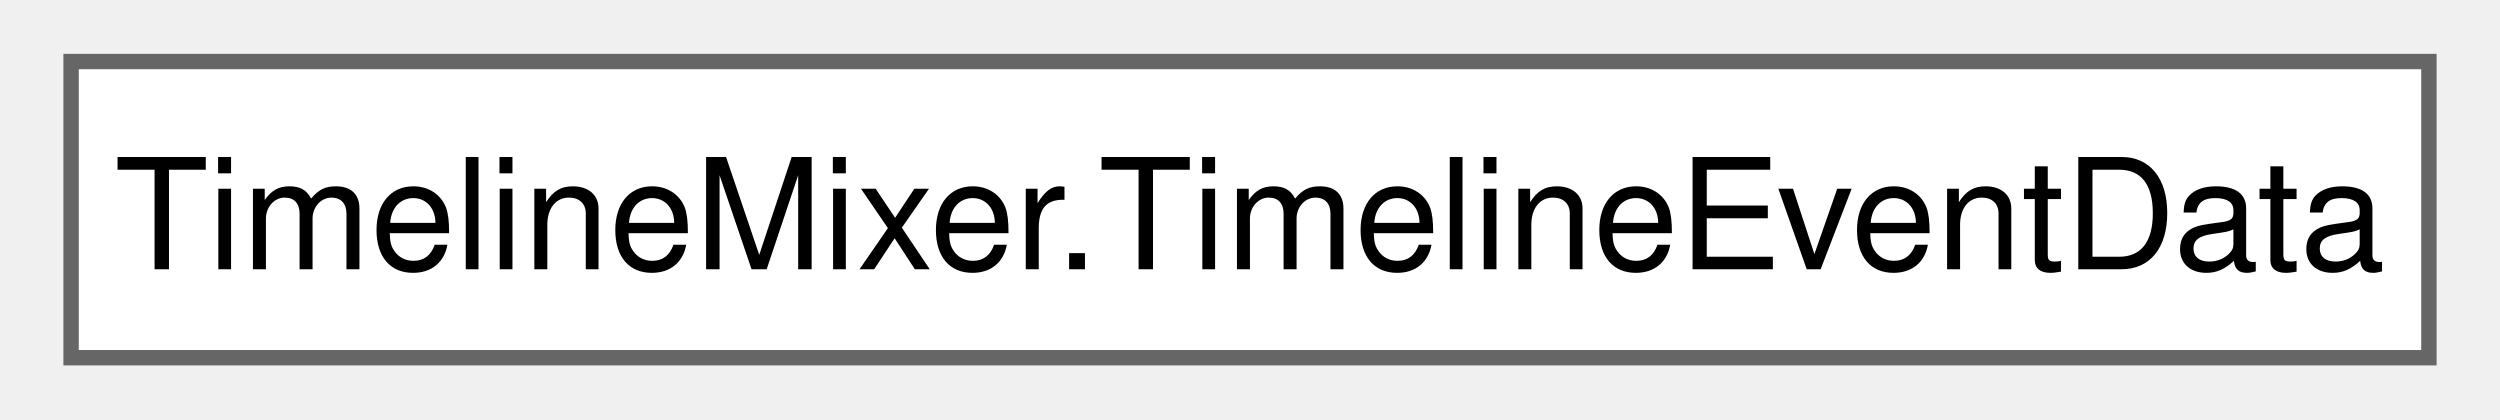
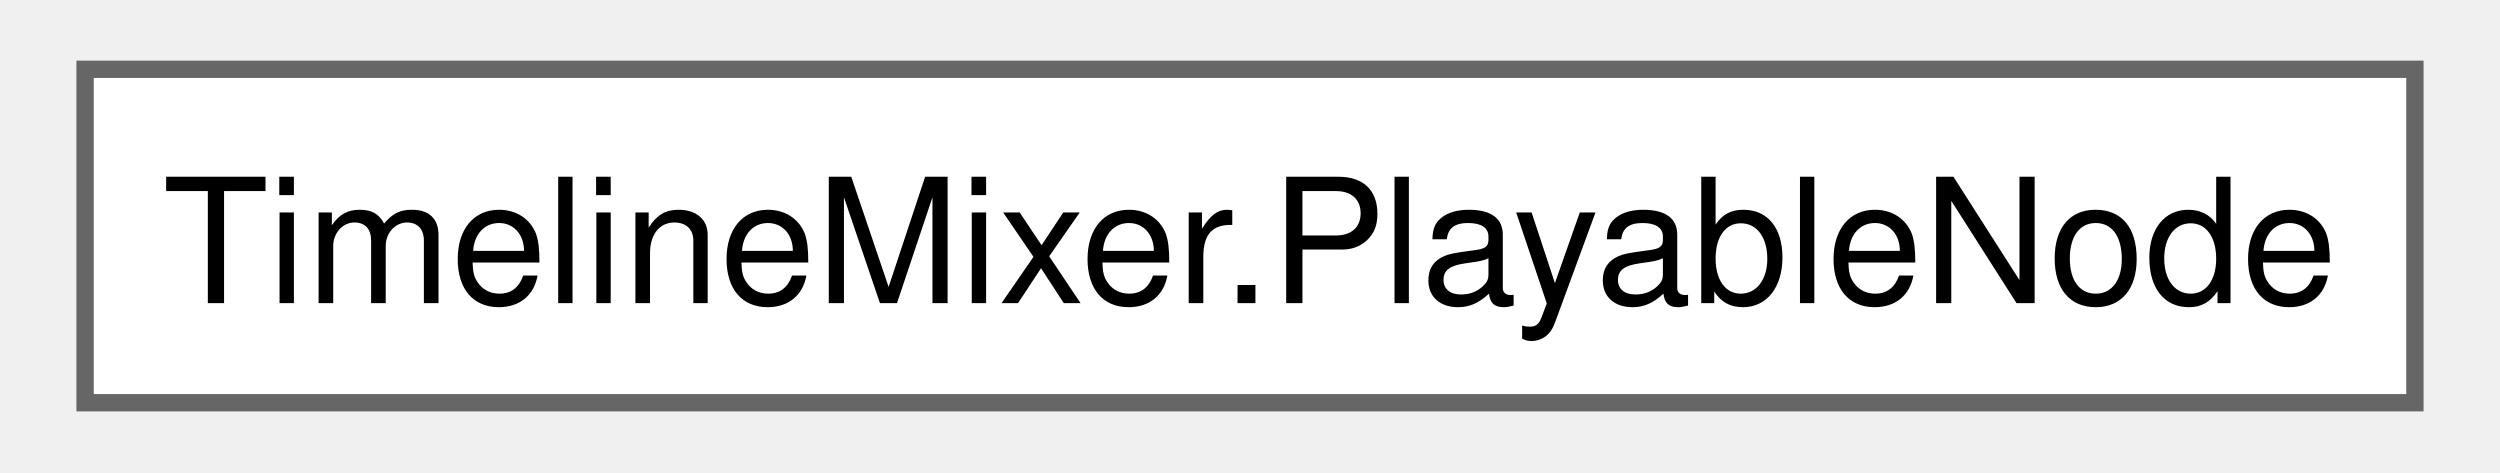
- <svg xmlns="http://www.w3.org/2000/svg" xmlns:xlink="http://www.w3.org/1999/xlink" width="161pt" height="27pt" viewBox="0.00 0.00 161.25 27.25">
+ <svg xmlns="http://www.w3.org/2000/svg" xmlns:xlink="http://www.w3.org/1999/xlink" width="143pt" height="27pt" viewBox="0.00 0.00 142.50 27.25">
  <g id="graph0" class="graph" transform="scale(1 1) rotate(0) translate(4 23.25)">
    <g id="Node000000" class="node">
      <g id="a_Node000000">
-         <a xlink:href="class_timeline_mixer_1_1_timeline_event_data.html" target="_top" xlink:title="Responsible for managing events throughout the life of the Timeline.">
-           <polygon fill="white" stroke="#666666" points="153.25,-19.25 0,-19.25 0,0 153.25,0 153.25,-19.25" />
-           <text text-anchor="middle" x="76.62" y="-5.75" font-family="Helvetica,sans-Serif" font-size="10.00">TimelineMixer.TimelineEventData</text>
+         <a xlink:href="class_timeline_mixer_1_1_playable_node.html" target="_top" xlink:title="A wrapper for Playables that allows some reverse traversal of the playable graph, and easy disconnect...">
+           <polygon fill="white" stroke="#666666" points="134.5,-19.25 0,-19.25 0,0 134.5,0 134.5,-19.25" />
+           <text text-anchor="middle" x="67.25" y="-5.75" font-family="Helvetica,sans-Serif" font-size="10.00">TimelineMixer.PlayableNode</text>
        </a>
      </g>
    </g>
  </g>
</svg>
